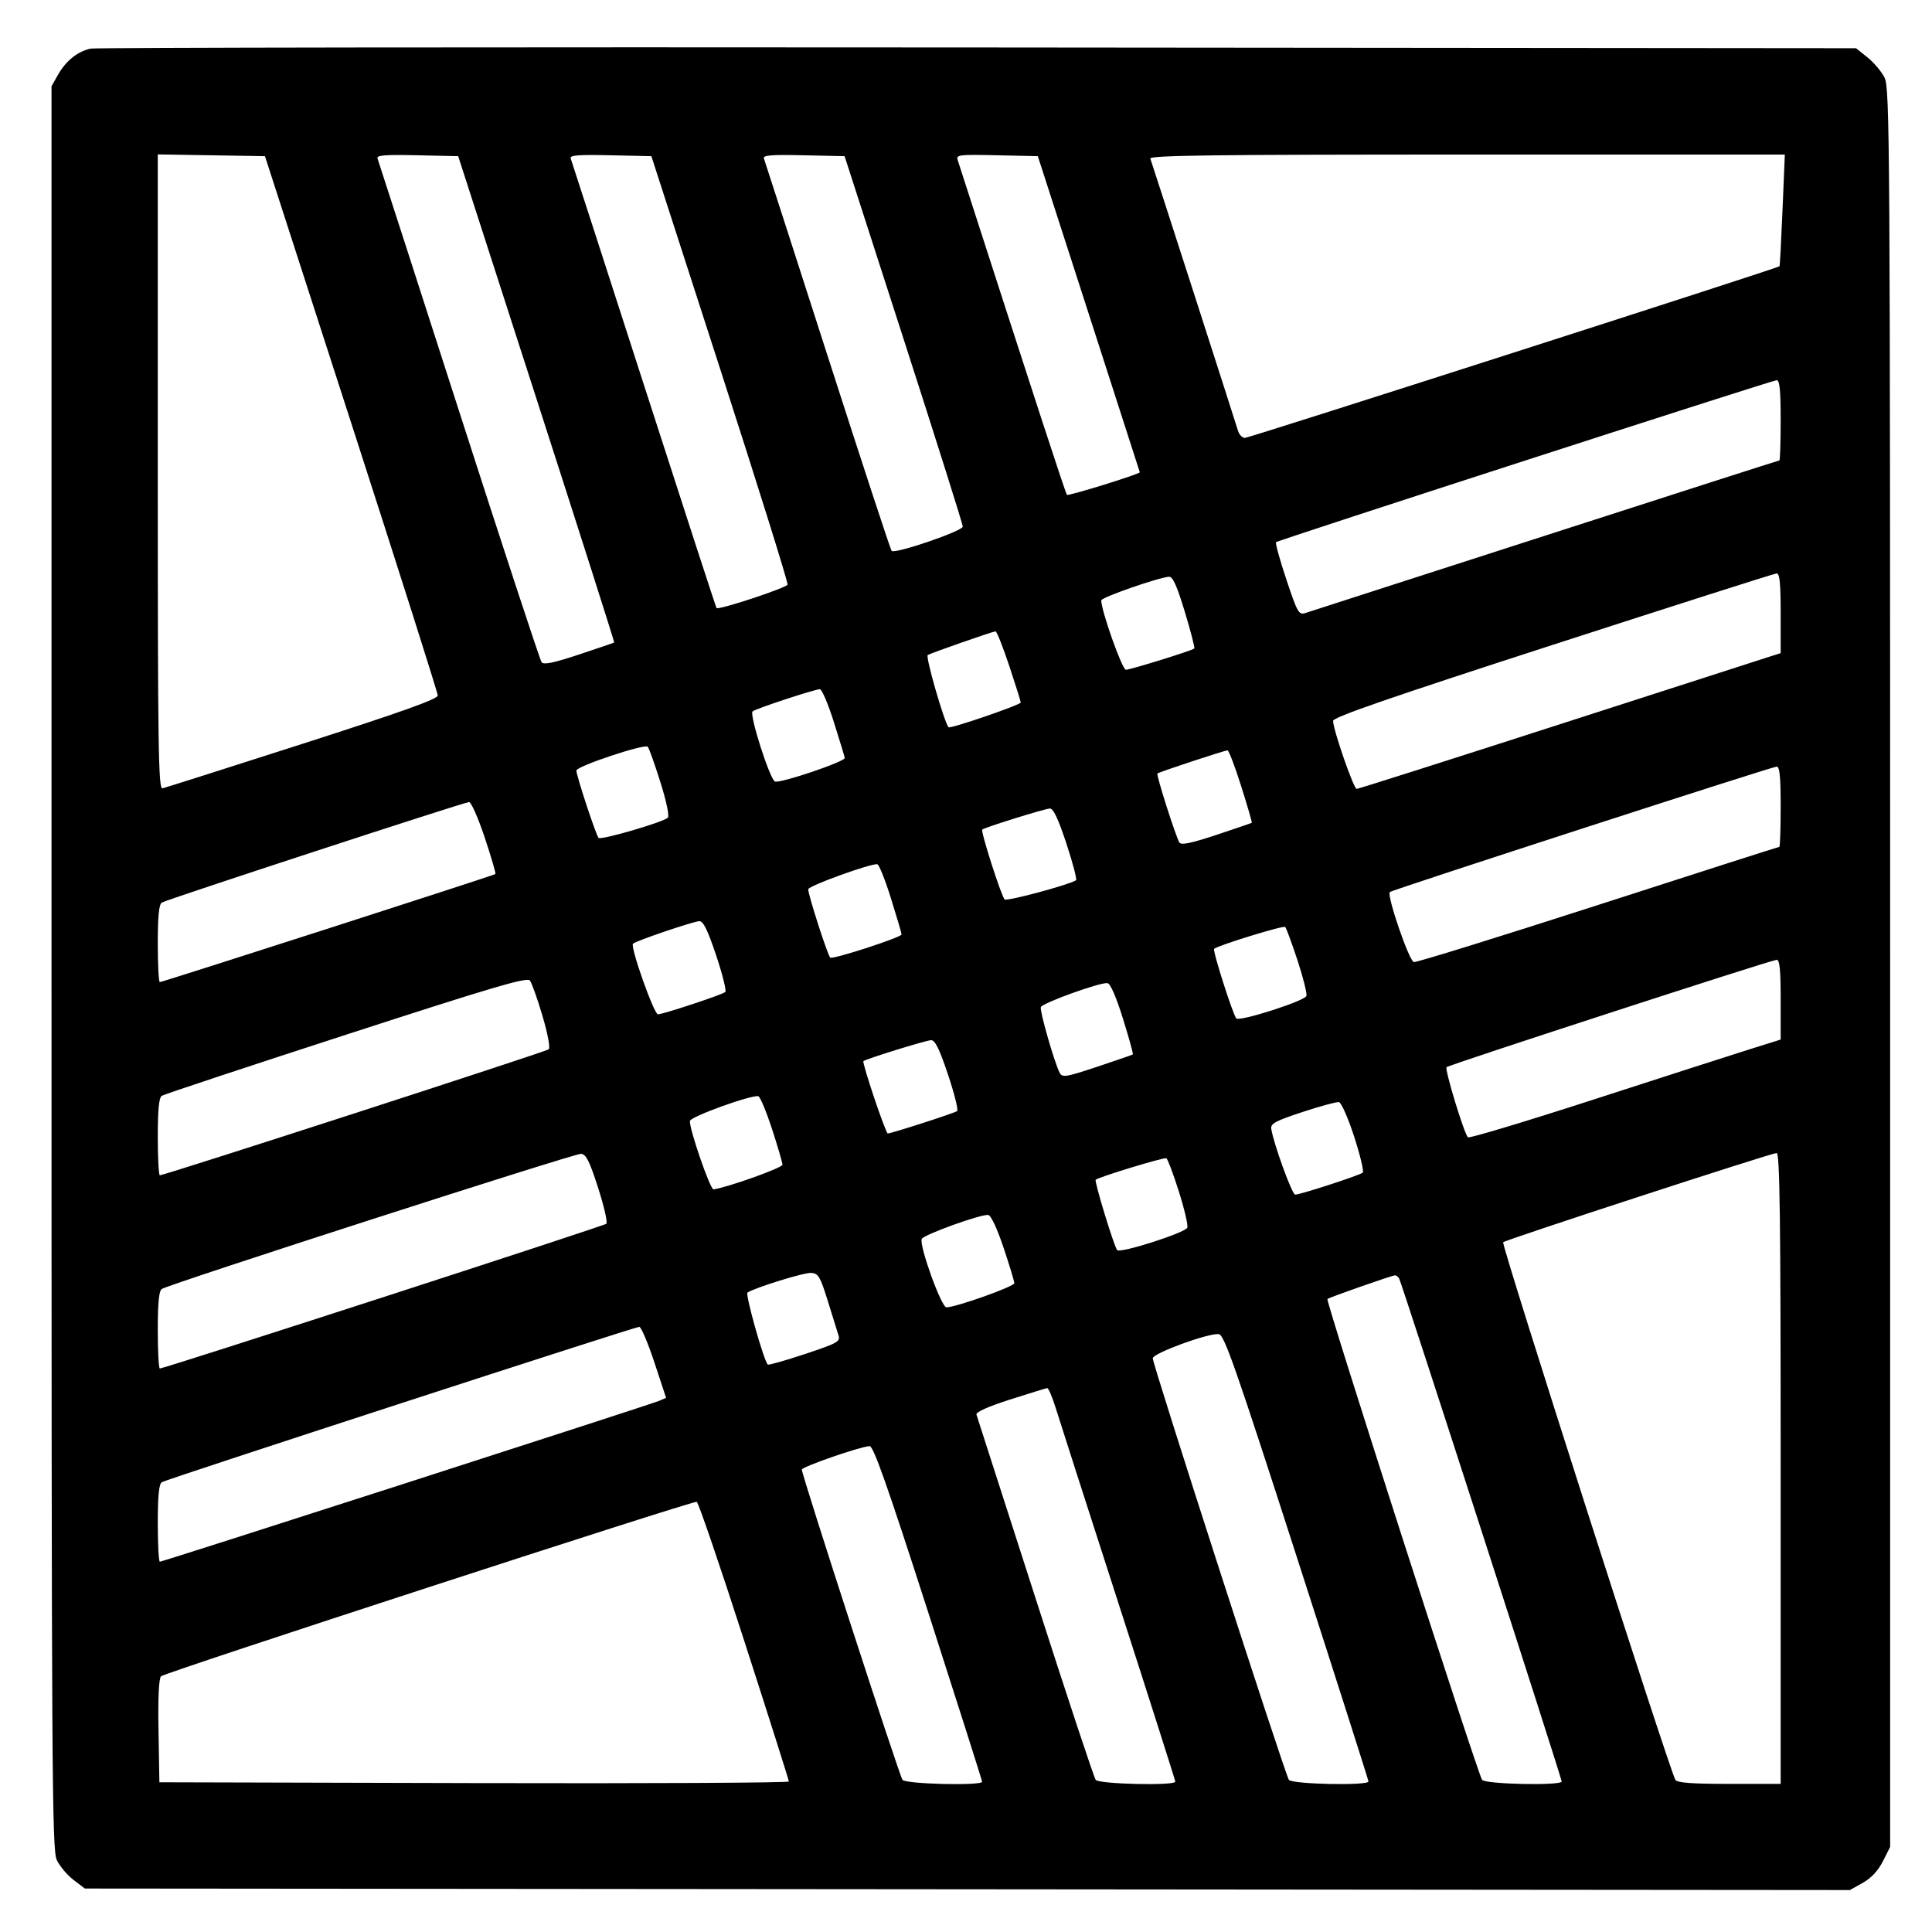
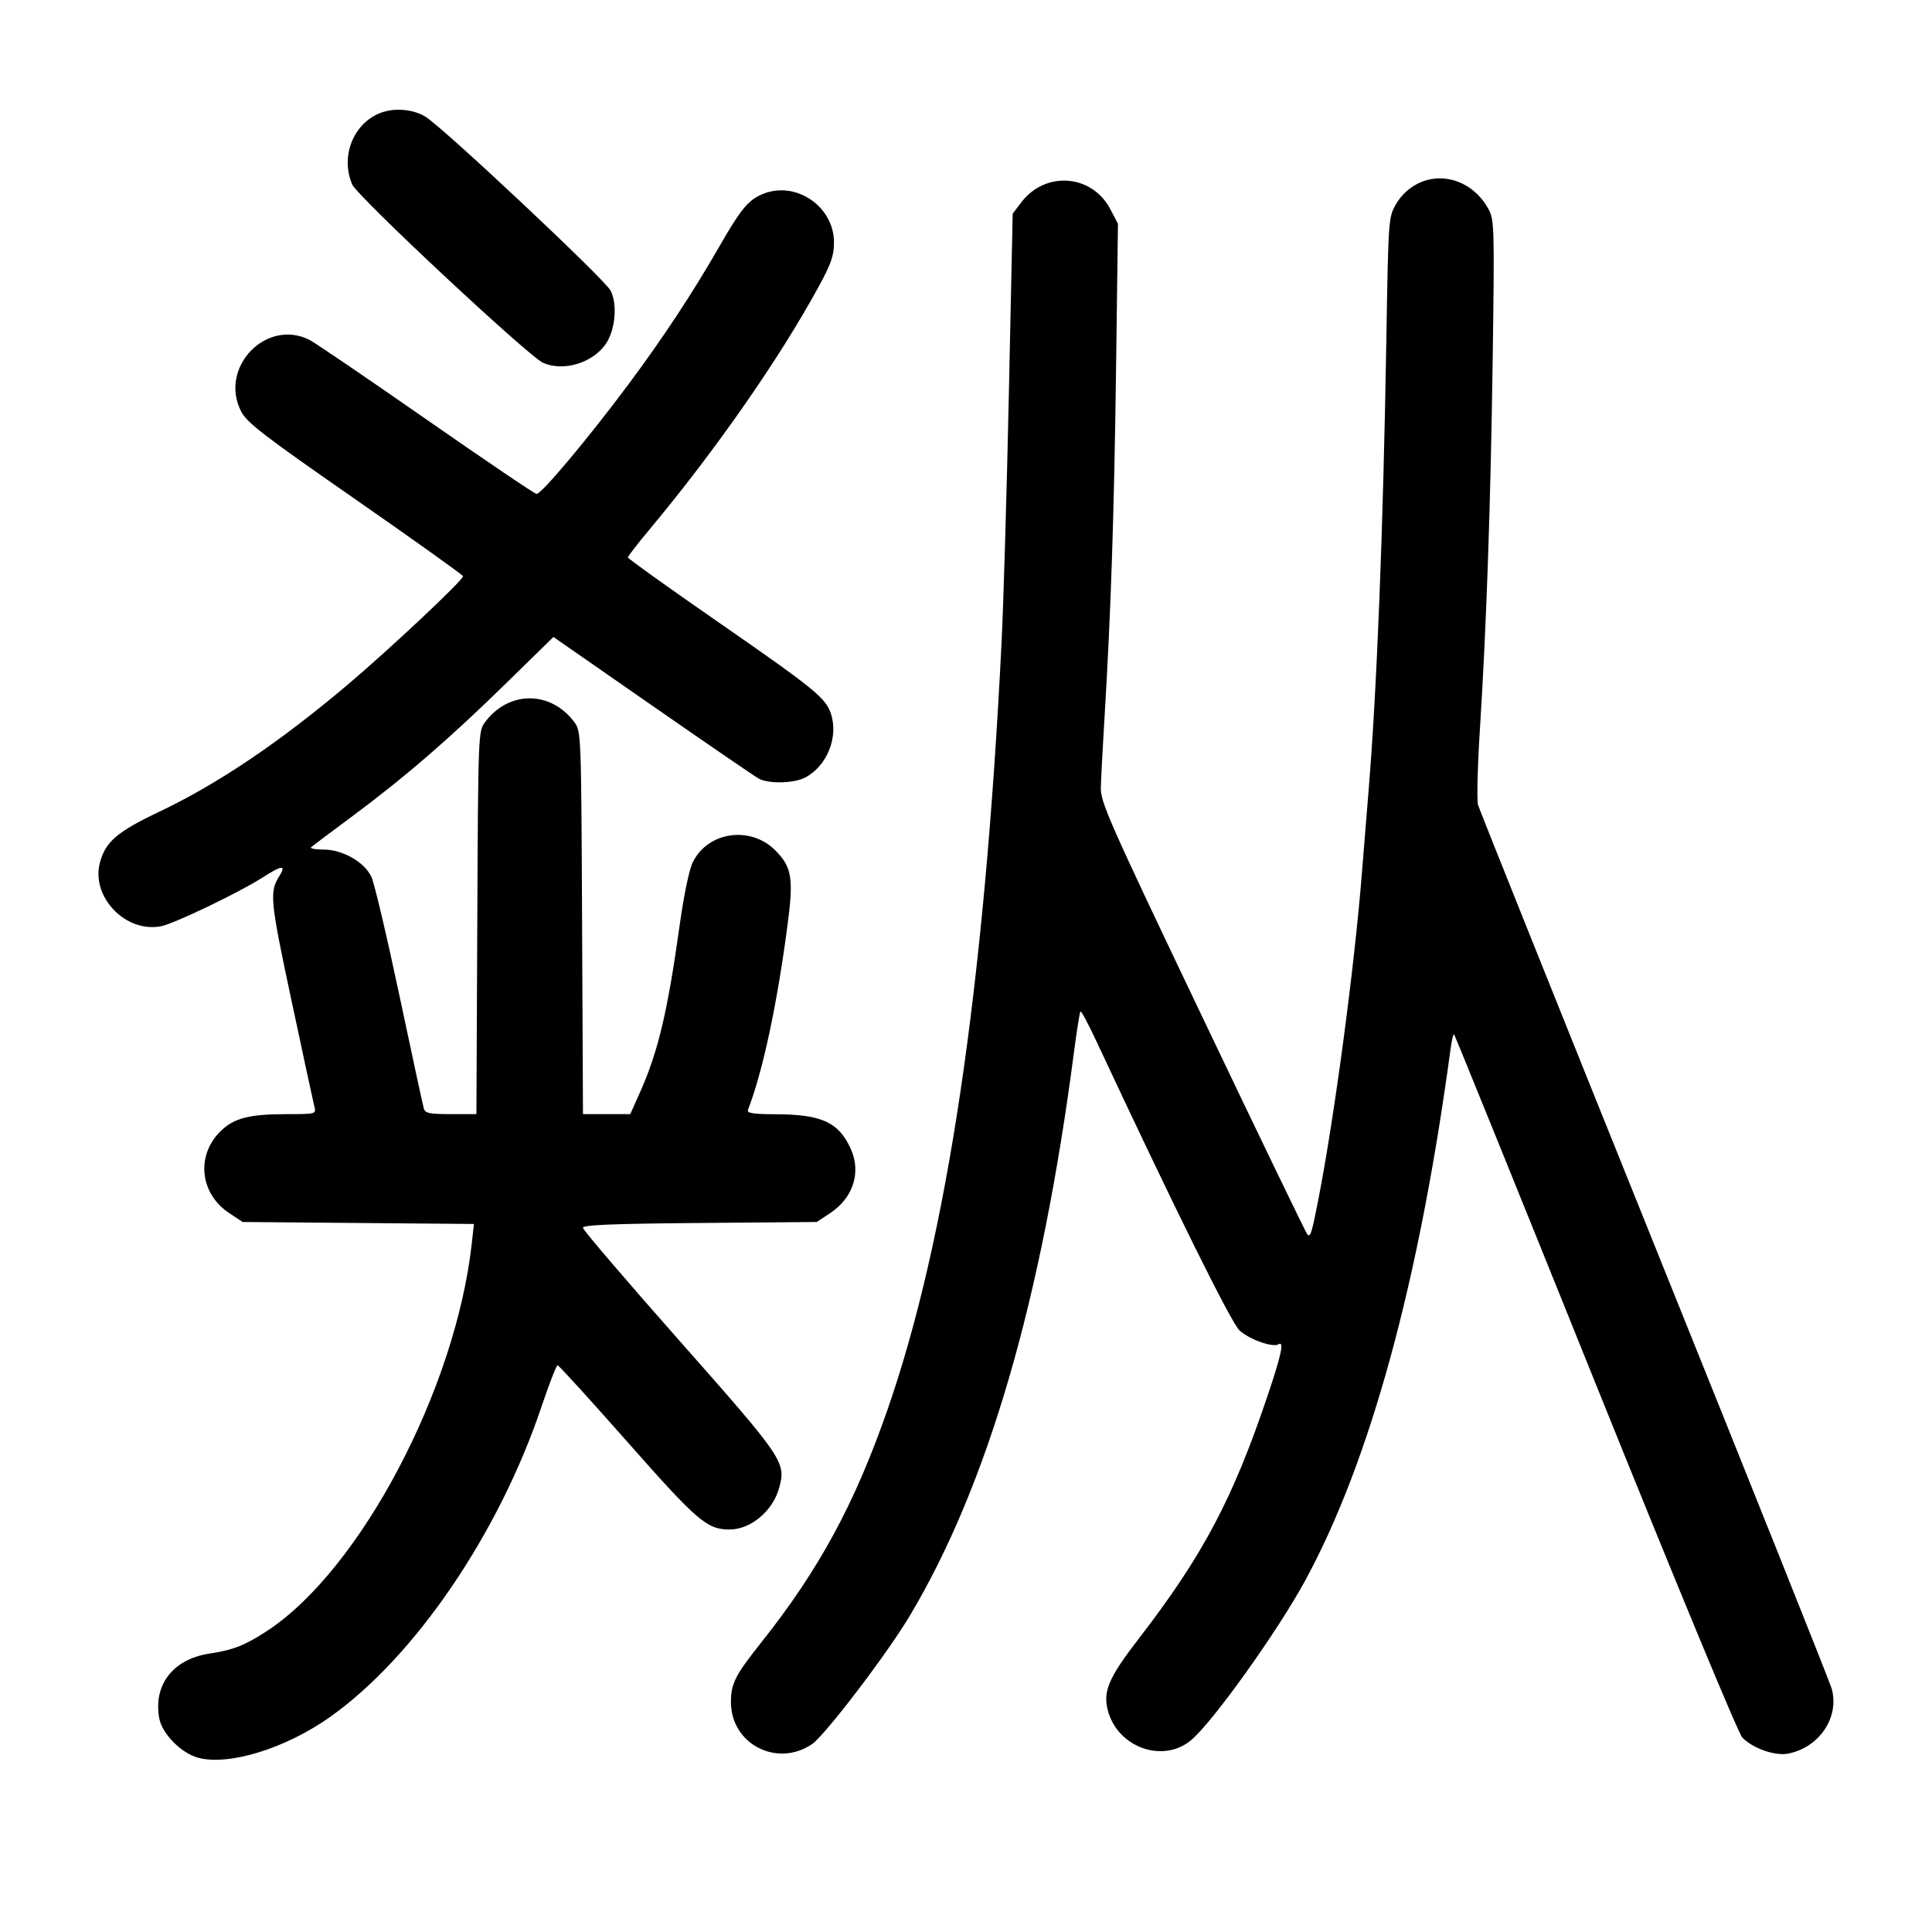
<svg xmlns="http://www.w3.org/2000/svg" width="1000" height="1000" viewBox="0 0 1000 1000" version="1.1" id="svg5">
-   <path d="M46.989 25.157 C 40.310 26.523,34.197 31.379,30.113 38.560 L 26.667 44.621 26.667 500.808 C 26.667 920.246,26.887 957.460,29.401 962.759 C 30.905 965.928,34.784 970.542,38.021 973.011 L 43.907 977.500 500.704 977.894 L 957.500 978.289 964.167 974.554 C 968.556 972.095,972.114 968.282,974.583 963.390 L 978.333 955.960 978.331 500.897 C 978.328 70.950,978.167 45.518,975.414 40.119 C 973.811 36.975,969.839 32.279,966.586 29.682 L 960.671 24.961 506.250 24.564 C 256.318 24.345,49.651 24.612,46.989 25.157 M181.859 219.167 C 206.453 295.250,226.582 358.625,226.591 360.000 C 226.602 361.829,207.802 368.541,156.574 385.000 C 118.056 397.375,85.445 407.742,84.104 408.039 C 81.978 408.509,81.667 387.576,81.667 244.249 L 81.667 79.919 109.405 80.376 L 137.143 80.833 181.859 219.167 M277.728 206.547 C 300.040 275.689,318.117 332.396,317.898 332.562 C 317.679 332.729,309.474 335.529,299.665 338.784 C 286.534 343.142,281.434 344.193,280.330 342.769 C 279.506 341.704,260.241 283.083,237.518 212.500 C 214.796 141.917,195.845 83.206,195.404 82.032 C 194.774 80.352,199.134 79.997,215.882 80.365 L 237.161 80.833 277.728 206.547 M372.709 190.833 C 392.266 251.333,407.986 301.628,407.641 302.599 C 407.037 304.302,371.955 315.880,370.879 314.732 C 370.587 314.421,353.665 262.417,333.274 199.167 C 312.883 135.917,295.840 83.206,295.401 82.032 C 294.774 80.352,299.134 79.997,315.878 80.365 L 337.151 80.833 372.709 190.833 M467.747 175.617 C 484.569 227.748,498.333 271.371,498.333 272.557 C 498.333 274.863,463.239 286.863,461.505 285.150 C 460.958 284.609,446.041 239.167,428.356 184.167 C 410.671 129.167,395.842 83.206,395.403 82.032 C 394.774 80.352,399.134 79.997,415.882 80.365 L 437.160 80.833 467.747 175.617 M563.548 162.500 C 578.054 207.417,589.940 244.292,589.961 244.446 C 590.086 245.344,552.968 256.857,552.252 256.141 C 551.550 255.439,536.468 209.227,495.701 82.866 C 494.811 80.110,496.254 79.932,515.959 80.366 L 537.175 80.833 563.548 162.500 M922.628 108.728 C 921.971 124.528,921.267 137.622,921.064 137.825 C 920.057 138.832,646.496 226.667,644.366 226.667 C 643.005 226.667,641.389 224.979,640.775 222.917 C 639.271 217.869,596.385 84.725,595.411 82.083 C 594.800 80.426,628.263 80.000,759.233 80.000 L 923.823 80.000 922.628 108.728 M921.667 217.500 C 921.667 228.958,921.365 238.333,920.996 238.333 C 920.627 238.333,866.065 255.850,799.746 277.258 C 733.427 298.667,677.550 316.695,675.575 317.321 C 672.260 318.370,671.510 317.035,665.819 299.957 C 662.428 289.782,660.020 281.092,660.466 280.645 C 661.518 279.593,916.839 196.977,919.583 196.800 C 921.146 196.700,921.667 201.873,921.667 217.500 M921.667 317.371 L 921.667 338.075 916.250 339.782 C 913.271 340.721,864.230 356.530,807.270 374.912 C 750.309 393.294,703.031 408.333,702.207 408.333 C 700.654 408.333,690.000 377.605,690.000 373.126 C 690.000 371.240,719.167 361.146,803.750 333.760 C 866.313 313.503,918.438 296.871,919.583 296.798 C 921.145 296.700,921.667 301.848,921.667 317.371 M613.267 316.695 C 616.328 326.795,618.532 335.336,618.166 335.676 C 617.006 336.754,585.059 346.667,582.745 346.667 C 580.850 346.667,570.000 316.095,570.000 310.757 C 570.000 309.224,599.561 298.919,605.101 298.520 C 607.010 298.383,609.185 303.223,613.267 316.695 M522.362 344.586 C 525.646 354.442,528.333 363.005,528.333 363.615 C 528.333 364.836,491.758 377.371,490.963 376.423 C 488.685 373.706,478.928 339.829,480.198 339.044 C 481.886 338.001,513.353 327.012,515.279 326.793 C 515.891 326.724,519.078 334.731,522.362 344.586 M431.609 373.750 C 434.573 383.146,437.111 391.490,437.249 392.292 C 437.573 394.174,403.892 405.571,401.133 404.512 C 398.505 403.504,387.752 369.885,389.526 368.223 C 390.966 366.874,421.385 356.841,424.360 356.734 C 425.384 356.697,428.646 364.354,431.609 373.750 M341.762 404.667 C 344.926 414.719,346.544 422.423,345.666 423.254 C 343.187 425.603,310.975 434.985,309.819 433.695 C 308.444 432.161,298.333 401.470,298.333 398.829 C 298.333 396.637,333.495 384.906,335.263 386.507 C 335.866 387.053,338.791 395.225,341.762 404.667 M642.441 406.944 C 645.683 417.180,648.147 425.699,647.917 425.876 C 647.688 426.053,639.446 428.871,629.603 432.138 C 616.606 436.452,611.370 437.543,610.480 436.123 C 608.601 433.126,598.375 401.069,599.075 400.370 C 599.806 399.638,633.631 388.469,635.358 388.389 C 636.013 388.358,639.200 396.708,642.441 406.944 M921.667 417.500 C 921.667 428.958,921.357 438.333,920.979 438.333 C 920.600 438.333,878.426 451.855,827.259 468.381 C 776.092 484.908,733.140 498.220,731.811 497.964 C 729.351 497.490,717.676 463.445,719.381 461.720 C 720.466 460.622,916.701 396.991,919.583 396.803 C 921.146 396.701,921.667 401.872,921.667 417.500 M250.868 433.438 C 254.247 443.579,256.747 452.116,256.423 452.408 C 255.655 453.100,84.100 508.333,82.719 508.333 C 82.140 508.333,81.667 499.378,81.667 488.432 C 81.667 474.391,82.277 468.133,83.741 467.182 C 86.082 465.660,239.760 415.381,242.779 415.149 C 243.849 415.067,247.489 423.297,250.868 433.438 M551.981 436.660 C 555.311 446.740,557.540 455.283,556.934 455.645 C 552.729 458.157,521.013 466.659,519.987 465.550 C 518.173 463.587,507.506 430.265,508.415 429.397 C 509.549 428.313,540.456 418.674,543.380 418.492 C 545.184 418.379,547.689 423.671,551.981 436.660 M461.204 465.129 C 464.190 474.683,466.641 483.025,466.650 483.666 C 466.671 485.142,431.316 496.647,429.744 495.675 C 428.539 494.930,418.333 463.286,418.333 460.295 C 418.333 458.543,451.264 446.637,454.136 447.351 C 455.037 447.575,458.217 455.575,461.204 465.129 M370.679 494.507 C 373.964 504.319,376.093 512.851,375.410 513.466 C 373.868 514.854,343.212 525.000,340.560 525.000 C 338.471 525.000,326.104 490.022,327.637 488.451 C 329.014 487.042,358.715 476.950,361.936 476.798 C 364.006 476.700,366.212 481.169,370.679 494.507 M671.616 497.140 C 674.566 506.109,676.619 514.387,676.178 515.536 C 675.172 518.157,641.546 528.917,639.911 527.141 C 638.163 525.241,627.523 491.905,628.415 491.119 C 630.468 489.309,664.308 478.891,665.209 479.792 C 665.783 480.365,668.666 488.171,671.616 497.140 M921.667 517.371 L 921.667 538.074 905.417 543.176 C 896.479 545.982,860.297 557.633,825.011 569.066 C 789.725 580.500,760.372 589.325,759.782 588.678 C 757.699 586.393,747.677 553.434,748.741 552.370 C 749.974 551.137,916.402 497.003,919.583 496.800 C 921.145 496.700,921.667 501.848,921.667 517.371 M280.784 525.812 C 283.528 535.105,284.880 542.373,284.006 543.136 C 282.605 544.359,85.118 608.333,82.744 608.333 C 82.152 608.333,81.667 599.378,81.667 588.432 C 81.667 574.360,82.276 568.135,83.746 567.182 C 84.890 566.440,127.828 552.203,179.163 535.543 C 255.640 510.724,272.821 505.663,274.278 507.527 C 275.256 508.778,278.183 517.006,280.784 525.812 M581.247 527.257 C 584.345 537.204,586.644 545.535,586.356 545.771 C 586.069 546.006,577.769 548.875,567.912 552.147 C 551.632 557.550,549.853 557.839,548.501 555.298 C 545.841 550.297,538.077 523.269,538.735 521.296 C 539.440 519.179,569.413 508.375,573.224 508.864 C 574.722 509.056,577.720 515.928,581.247 527.257 M490.679 556.174 C 493.964 565.986,496.093 574.494,495.410 575.082 C 494.247 576.081,461.429 586.667,459.495 586.667 C 458.411 586.667,446.083 550.009,446.911 549.247 C 448.143 548.112,479.296 538.464,481.936 538.400 C 483.990 538.351,486.248 542.941,490.679 556.174 M399.573 584.300 C 402.547 593.393,404.984 601.749,404.990 602.868 C 404.998 604.455,376.773 614.543,369.324 615.616 C 367.607 615.863,356.550 583.737,357.125 580.172 C 357.484 577.945,388.891 566.605,392.500 567.400 C 393.417 567.602,396.600 575.207,399.573 584.300 M700.908 588.299 C 704.021 597.905,706.028 606.293,705.367 606.938 C 704.006 608.268,673.103 618.333,670.382 618.333 C 668.775 618.333,659.222 592.055,658.004 584.286 C 657.579 581.577,660.120 580.208,674.167 575.577 C 683.333 572.555,691.827 570.252,693.041 570.458 C 694.255 570.664,697.795 578.693,700.908 588.299 M309.592 614.833 C 312.659 624.366,314.567 632.729,313.834 633.418 C 312.594 634.583,85.085 708.333,82.733 708.333 C 82.146 708.333,81.667 699.378,81.667 688.432 C 81.667 674.375,82.277 668.134,83.744 667.182 C 87.789 664.556,297.551 596.921,300.758 597.208 C 303.357 597.441,305.147 601.012,309.592 614.833 M921.667 760.000 L 921.667 923.333 895.098 923.333 C 875.674 923.333,868.167 922.773,867.182 921.250 C 864.307 916.809,776.936 644.100,778.031 642.988 C 779.305 641.694,916.219 597.022,919.583 596.802 C 921.237 596.695,921.667 630.372,921.667 760.000 M610.166 616.679 C 613.048 625.769,615.019 634.212,614.548 635.442 C 613.541 638.066,579.786 648.868,578.237 647.062 C 576.647 645.208,566.339 611.439,567.123 610.655 C 568.519 609.259,602.547 598.897,603.714 599.512 C 604.381 599.864,607.285 607.589,610.166 616.679 M519.435 645.769 C 522.496 654.901,525.000 663.179,525.000 664.165 C 525.000 665.915,494.771 676.667,489.852 676.667 C 487.252 676.667,475.816 645.051,477.063 641.310 C 477.769 639.194,507.727 628.370,511.518 628.862 C 512.917 629.043,516.125 635.895,519.435 645.769 M428.451 673.333 C 430.864 681.125,433.353 689.116,433.982 691.092 C 435.036 694.408,433.706 695.155,416.624 700.848 C 406.449 704.238,397.799 706.688,397.402 706.291 C 395.278 704.167,385.614 669.817,386.915 669.013 C 391.345 666.275,416.405 658.557,419.948 658.839 C 423.585 659.129,424.572 660.812,428.451 673.333 M724.163 661.661 C 725.370 663.614,808.302 920.243,808.321 922.083 C 808.344 924.346,768.908 923.549,767.127 921.250 C 764.920 918.401,686.097 673.348,687.073 672.371 C 687.863 671.582,719.858 660.360,721.985 660.126 C 722.618 660.057,723.599 660.748,724.163 661.661 M338.679 705.089 L 344.765 723.512 341.133 725.084 C 336.713 726.997,84.258 808.333,82.741 808.333 C 82.150 808.333,81.667 799.378,81.667 788.432 C 81.667 774.378,82.277 768.134,83.743 767.182 C 86.018 765.704,328.104 686.935,330.880 686.769 C 331.822 686.713,335.331 694.957,338.679 705.089 M671.199 805.833 C 691.607 869.083,708.312 921.396,708.319 922.083 C 708.345 924.347,668.908 923.549,667.132 921.250 C 665.231 918.789,596.667 706.470,596.667 703.045 C 596.667 700.471,625.174 690.020,630.796 690.533 C 633.640 690.792,639.174 706.585,671.199 805.833 M546.423 728.750 C 548.196 734.479,562.851 780.083,578.990 830.092 C 595.129 880.101,608.333 921.539,608.333 922.176 C 608.333 924.376,568.862 923.490,567.131 921.250 C 566.245 920.104,552.151 877.542,535.810 826.667 C 519.469 775.792,505.788 733.273,505.408 732.180 C 504.971 730.923,511.350 728.070,522.776 724.410 C 532.707 721.229,541.366 718.560,542.016 718.480 C 542.667 718.399,544.650 723.021,546.423 728.750 M480.504 834.721 C 495.810 882.234,508.333 921.609,508.333 922.221 C 508.333 924.391,468.840 923.460,467.132 921.250 C 465.497 919.134,414.976 763.427,415.029 760.670 C 415.058 759.206,444.928 748.838,450.087 748.502 C 452.068 748.373,459.202 768.597,480.504 834.721 M385.197 849.238 C 397.903 888.615,408.307 921.400,408.316 922.092 C 408.326 922.784,335.021 923.159,245.417 922.925 L 82.500 922.500 82.040 895.960 C 81.741 878.773,82.206 868.794,83.358 867.642 C 85.278 865.722,358.205 776.833,360.631 777.338 C 361.436 777.506,372.491 809.861,385.197 849.238 " stroke="none" fill-rule="evenodd" fill="#000000" />
+   <path d="M196.668 58.539 C 182.755 64.087,176.144 81.066,182.288 95.470 C 184.921 101.644,273.795 184.666,281.169 187.841 C 291.687 192.370,306.468 187.975,313.383 178.264 C 318.445 171.155,319.739 157.552,316.035 150.390 C 313.010 144.541,229.550 66.160,220.241 60.425 C 213.754 56.429,203.930 55.643,196.668 58.539 M733.705 95.104 C 729.135 97.426,725.150 101.197,722.601 105.613 C 718.659 112.441,718.616 113.041,717.574 175.833 C 715.936 274.431,712.669 357.340,708.379 409.167 C 707.469 420.167,705.920 439.292,704.938 451.667 C 701.047 500.700,690.773 577.739,682.378 620.833 C 678.964 638.361,678.255 640.606,676.676 638.918 C 675.946 638.138,651.550 587.625,622.462 526.667 C 573.676 424.429,569.591 415.187,569.790 407.500 C 569.909 402.917,570.760 386.792,571.682 371.667 C 574.973 317.675,576.675 266.394,577.658 191.667 L 578.655 115.833 574.744 108.340 C 565.275 90.198,541.167 88.287,528.656 104.687 L 524.167 110.572 522.198 203.203 C 521.115 254.150,519.410 312.333,518.408 332.500 C 509.517 511.517,490.268 640.908,459.300 729.841 C 442.344 778.535,423.867 812.579,393.994 850.172 C 380.525 867.122,378.347 871.411,378.340 881.000 C 378.324 902.673,402.053 915.034,420.230 902.821 C 426.916 898.329,459.084 856.141,470.830 836.458 C 511.276 768.687,539.097 673.243,555.869 544.724 C 557.340 533.455,558.861 523.917,559.250 523.528 C 559.638 523.140,563.254 529.874,567.284 538.494 C 608.052 625.678,637.263 684.703,641.606 688.668 C 646.669 693.291,658.804 697.603,661.705 695.810 C 664.815 693.887,663.293 701.092,656.051 722.569 C 638.037 775.994,622.559 805.177,589.461 848.116 C 573.761 868.484,570.768 875.473,573.461 885.474 C 578.607 904.586,602.067 912.862,616.552 900.674 C 627.796 891.213,661.135 844.588,675.448 818.308 C 709.133 756.456,734.573 663.466,750.830 542.764 C 751.428 538.326,752.248 535.025,752.652 535.430 C 753.056 535.834,785.940 616.978,825.726 715.749 C 867.479 819.403,899.637 897.006,901.784 899.291 C 906.982 904.825,918.601 908.969,925.345 907.694 C 941.612 904.620,952.203 888.950,948.087 874.045 C 947.208 870.860,905.937 767.585,856.374 644.544 C 806.811 521.503,765.704 418.947,765.025 416.641 C 764.346 414.336,764.763 397.086,765.951 378.308 C 769.390 323.980,771.555 261.270,772.626 185.000 C 773.561 118.372,773.438 113.827,770.560 108.452 C 762.929 94.200,746.907 88.397,733.705 95.104 M394.167 100.686 C 387.088 103.832,383.256 108.546,372.372 127.500 C 358.332 151.949,343.325 174.705,325.107 199.167 C 304.406 226.962,280.149 255.883,277.722 255.660 C 276.683 255.565,251.036 238.220,220.728 217.114 C 190.421 196.009,163.271 177.525,160.395 176.037 C 137.982 164.448,113.168 190.140,124.783 212.909 C 127.777 218.777,136.081 225.170,183.717 258.288 C 214.214 279.489,239.388 297.461,239.658 298.225 C 240.226 299.832,201.103 336.589,179.125 355.097 C 143.957 384.714,112.512 405.863,82.316 420.210 C 60.697 430.481,54.625 435.679,51.744 446.378 C 46.942 464.212,65.059 483.072,83.458 479.392 C 90.297 478.024,123.678 462.015,135.622 454.374 C 146.114 447.662,148.334 447.470,144.498 453.605 C 139.414 461.737,139.852 466.154,150.848 517.760 C 156.843 545.891,162.185 570.653,162.721 572.787 C 163.688 576.641,163.593 576.667,148.097 576.676 C 128.850 576.687,120.872 578.795,113.978 585.689 C 101.347 598.320,103.522 617.894,118.671 627.924 L 125.583 632.500 185.444 633.014 L 245.305 633.527 244.157 643.847 C 235.792 719.059,186.527 812.353,138.455 844.019 C 126.998 851.566,120.826 854.004,108.333 855.914 C 89.514 858.792,79.202 872.174,82.453 889.501 C 83.937 897.411,93.756 907.373,102.428 909.767 C 118.233 914.132,147.774 905.037,170.833 888.708 C 214.639 857.687,258.062 794.007,280.189 728.340 C 284.205 716.420,287.996 706.667,288.613 706.667 C 289.230 706.667,305.550 724.587,324.879 746.490 C 360.981 787.400,365.959 791.667,377.587 791.667 C 388.659 791.667,400.098 782.014,403.354 769.924 C 406.876 756.844,405.523 754.855,351.721 694.000 C 324.248 662.925,301.747 636.605,301.718 635.512 C 301.680 634.017,316.680 633.397,362.209 633.012 L 422.750 632.500 429.662 627.924 C 441.574 620.037,445.826 606.895,440.395 594.754 C 434.226 580.963,425.439 576.850,401.905 576.740 C 389.686 576.683,386.493 576.190,387.155 574.464 C 394.823 554.482,402.092 520.595,407.553 479.365 C 410.821 454.697,409.936 448.976,401.520 440.368 C 388.711 427.267,366.612 430.264,358.638 446.185 C 356.723 450.007,354.006 463.025,351.753 479.167 C 345.517 523.840,340.612 544.474,331.250 565.417 L 326.220 576.667 313.982 576.667 L 301.743 576.667 301.288 477.621 C 300.840 380.094,300.780 378.503,297.347 373.871 C 285.081 357.321,263.252 357.321,250.987 373.871 C 247.553 378.503,247.493 380.094,247.045 477.621 L 246.590 576.667 233.407 576.667 C 222.291 576.667,220.090 576.209,219.364 573.750 C 218.891 572.146,213.200 545.790,206.718 515.181 C 200.236 484.572,193.725 456.984,192.249 453.874 C 188.566 446.111,177.320 439.722,167.339 439.722 C 163.089 439.722,160.261 439.164,161.056 438.481 C 161.850 437.798,171.500 430.557,182.500 422.388 C 209.638 402.237,232.822 382.185,261.976 353.649 L 286.452 329.692 337.862 365.426 C 366.138 385.080,390.887 402.024,392.860 403.080 C 397.911 405.783,410.930 405.467,416.663 402.502 C 427.989 396.645,434.106 381.608,430.100 369.471 C 427.367 361.188,421.774 356.652,370.391 321.043 C 345.426 303.741,325.000 289.107,325.000 288.523 C 325.000 287.939,329.937 281.546,335.972 274.316 C 370.437 233.027,403.392 185.722,423.856 148.164 C 430.207 136.508,431.667 132.271,431.667 125.494 C 431.667 106.507,411.334 93.056,394.167 100.686 " stroke="none" fill-rule="evenodd" fill="#000000" />
</svg>
